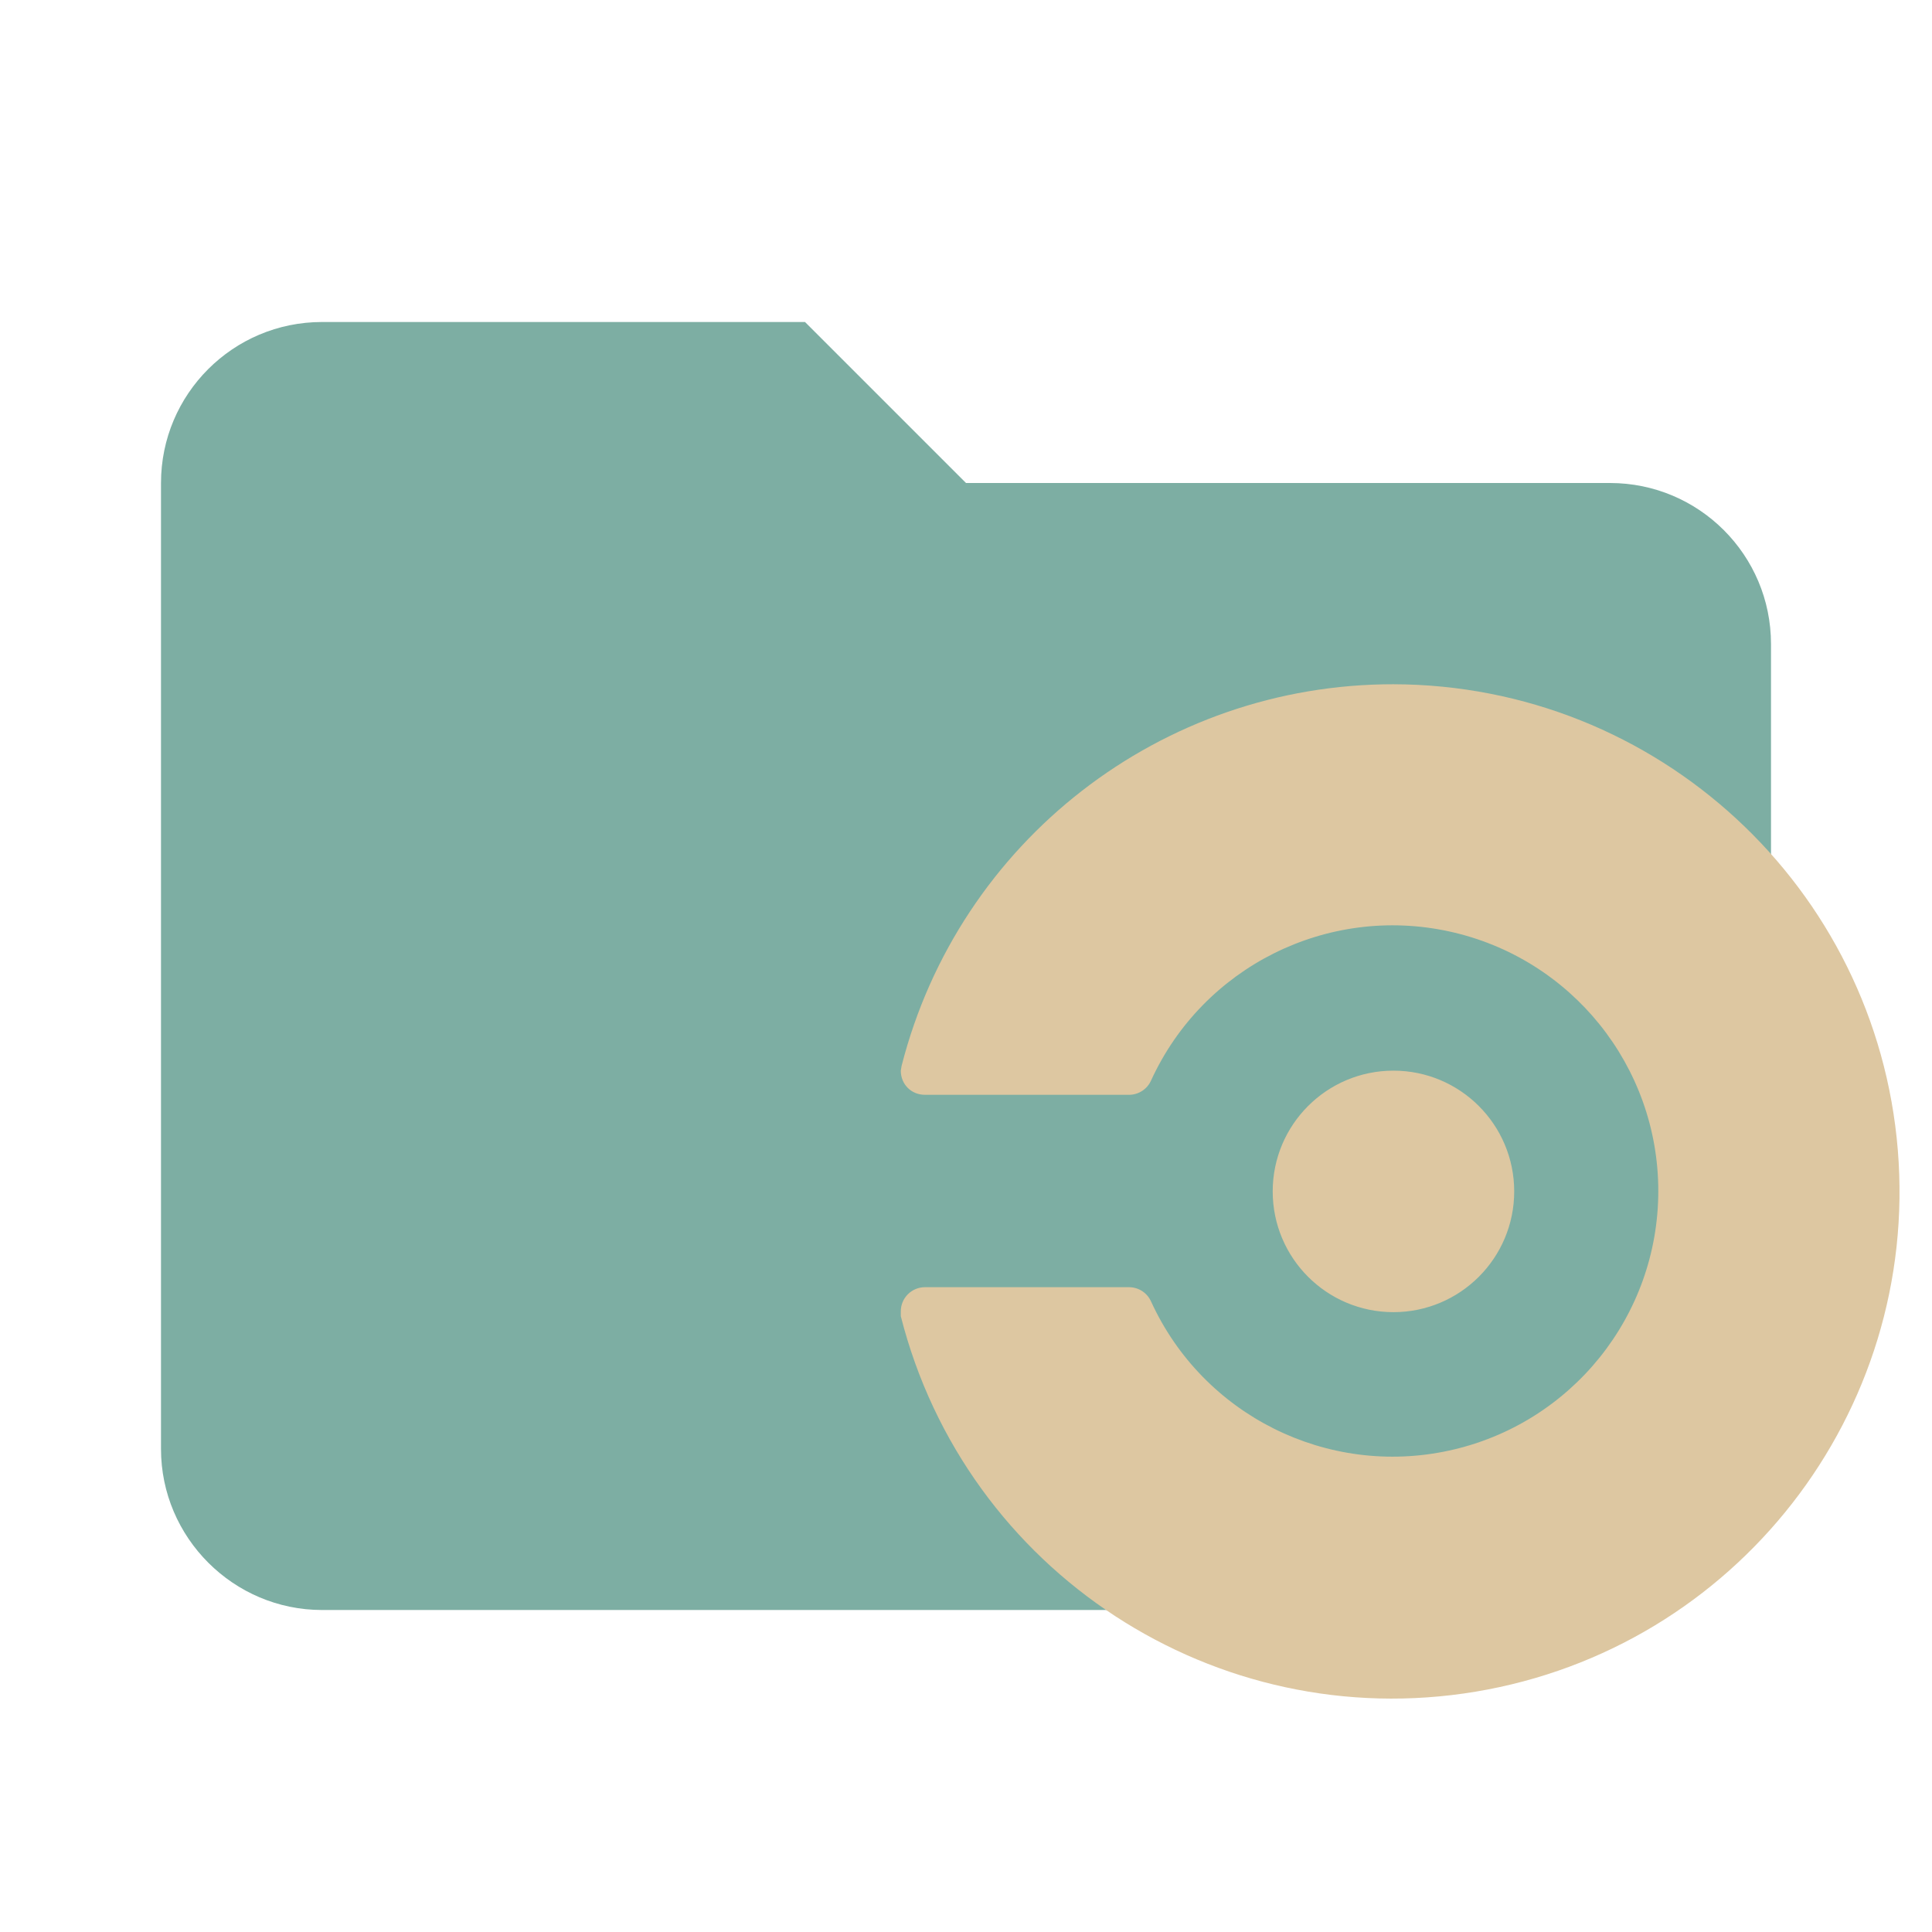
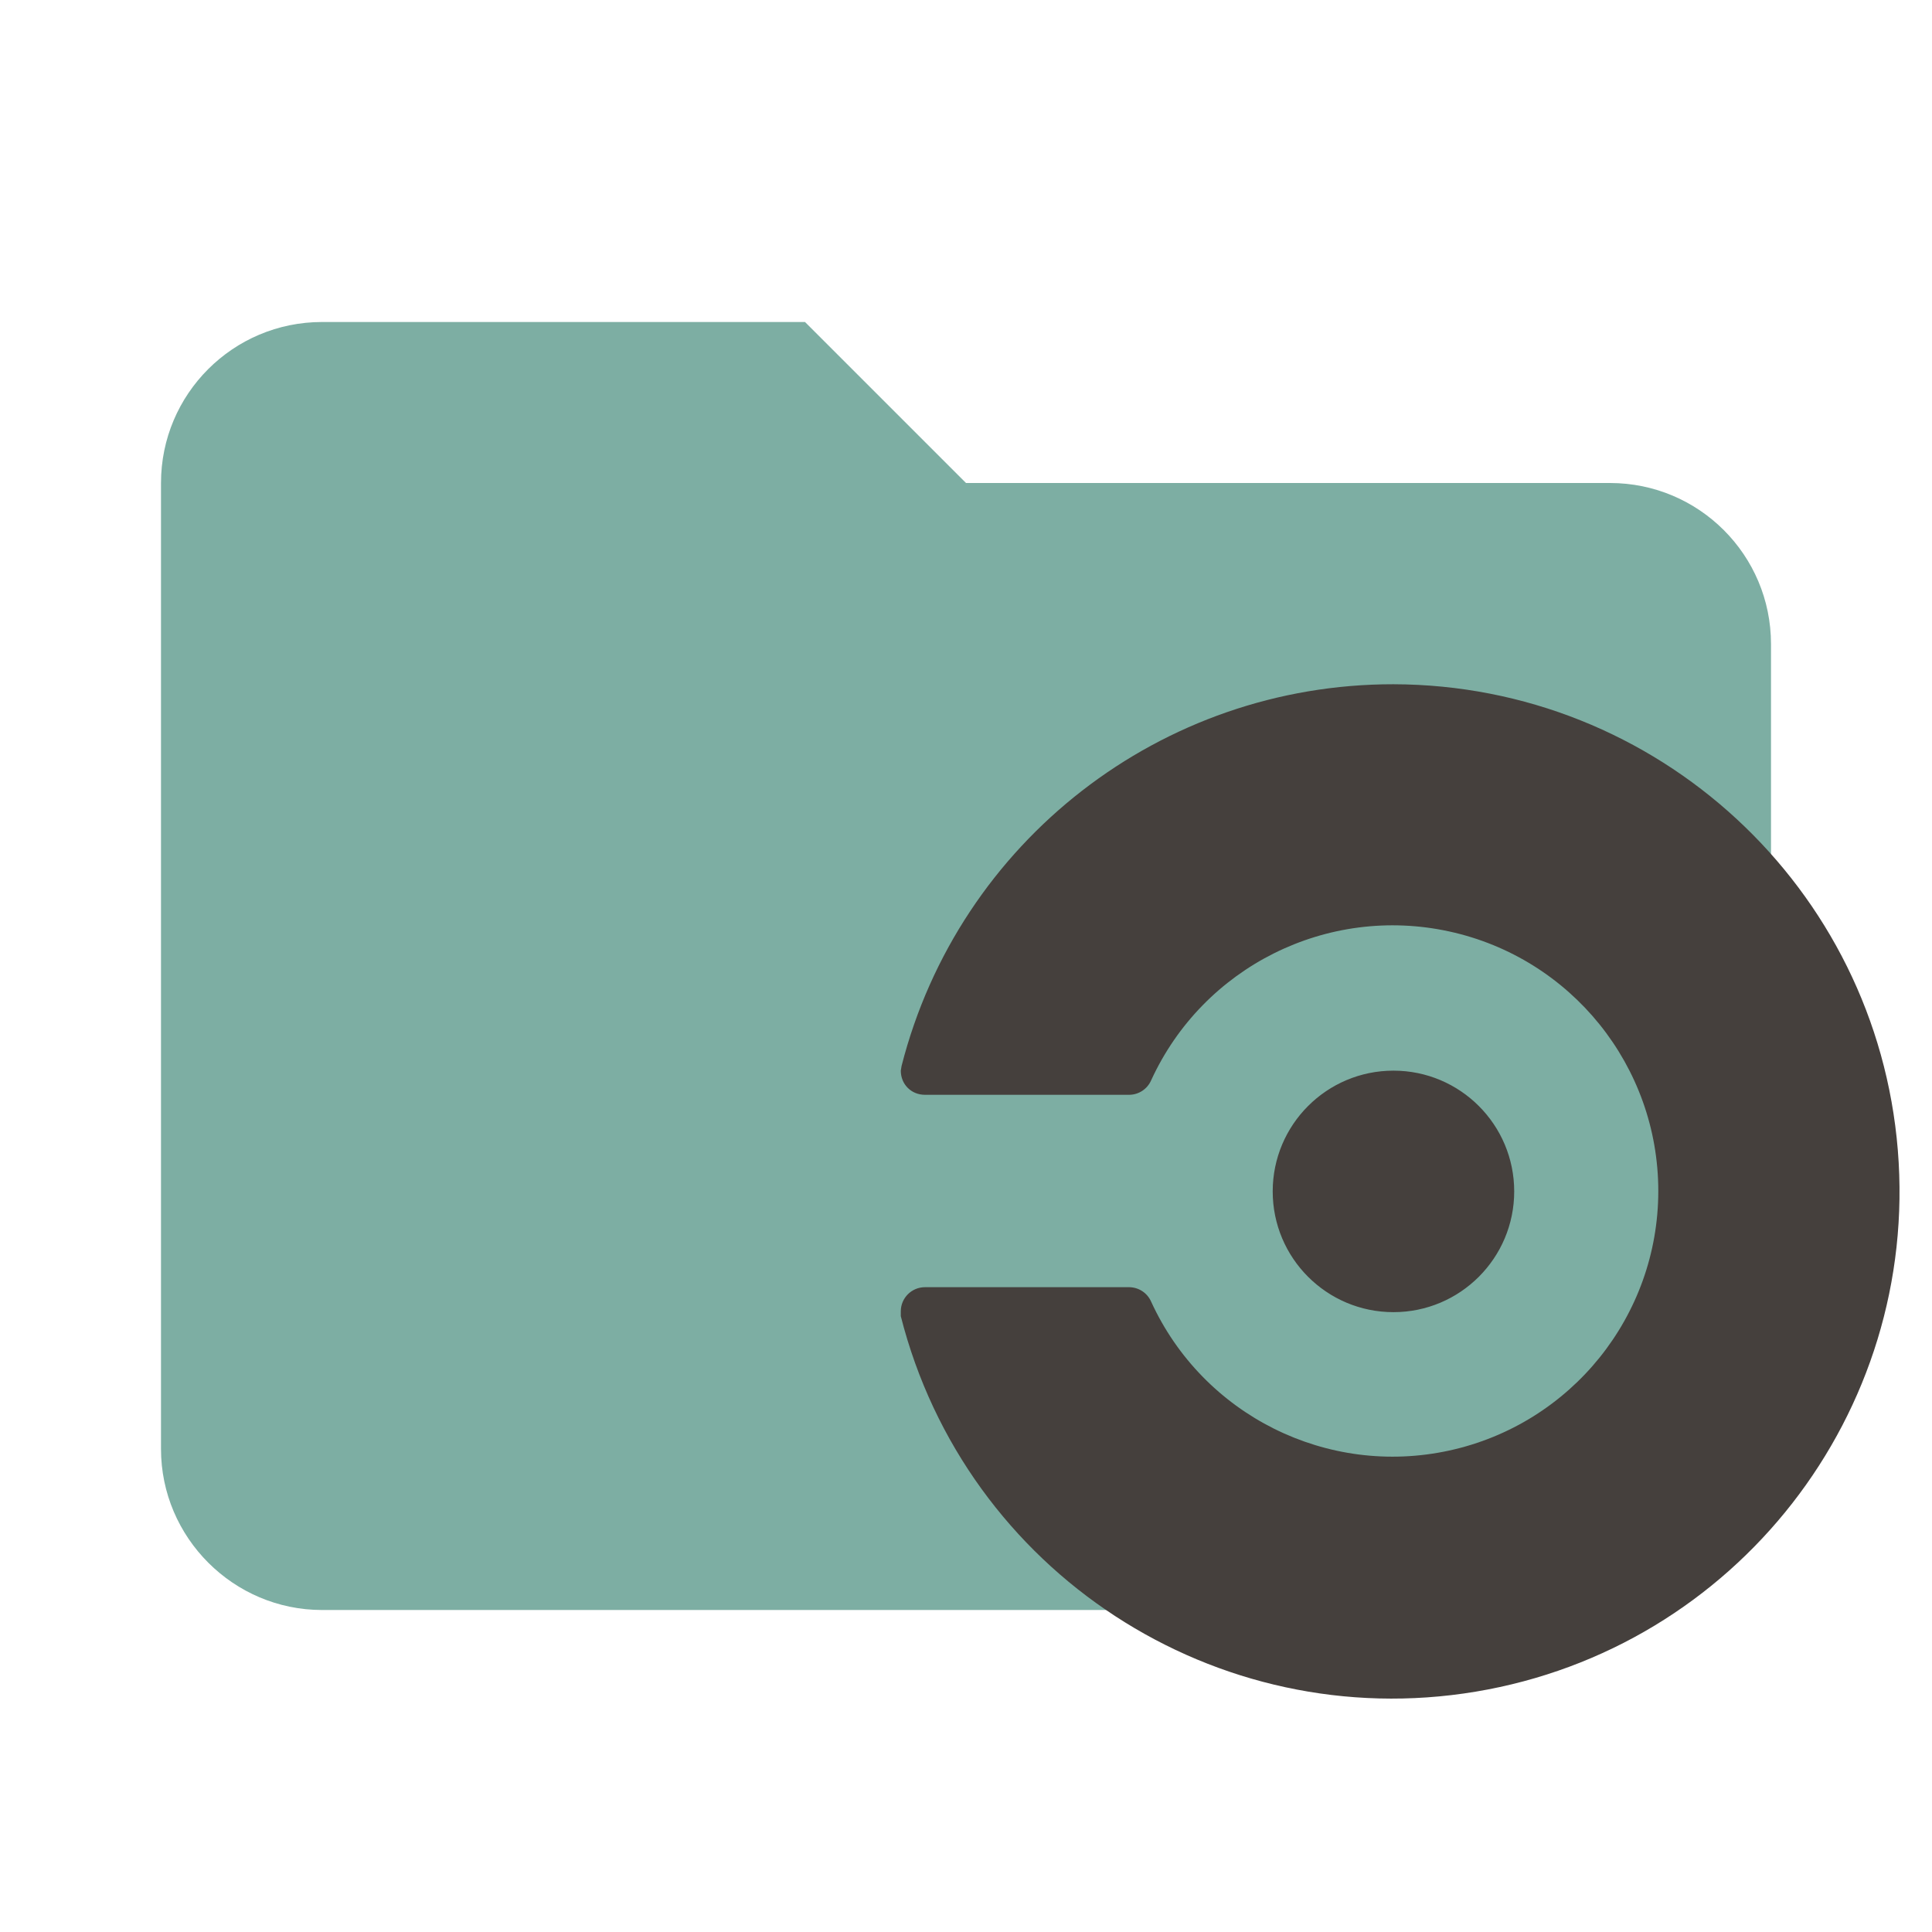
<svg xmlns="http://www.w3.org/2000/svg" viewBox="0 0 24 24">
  <path d="M10 4H4a2 2 0 00-2 2v12c0 1.1.9 2 2 2h16c1.1 0 2-.9 2-2V8a2 2 0 00-2-2h-8l-2-2z" fill="#7daea3" />
-   <path d="M15.81 14.8a1.5 1.5 0 113 0 1.5 1.5 0 01-3 0zm1.5-6.3a6.3 6.3 0 00-6.11 4.74l-.01.06c0 .17.13.3.3.3h2.54a.3.3 0 00.27-.18 3.3 3.3 0 110 2.75.3.3 0 00-.27-.18h-2.54a.3.3 0 00-.3.3v.06a6.3 6.3 0 106.12-7.85z" fill="#ddc7a1" />
+   <path d="M15.81 14.8a1.5 1.5 0 113 0 1.5 1.5 0 01-3 0zm1.5-6.3a6.3 6.3 0 00-6.11 4.74l-.01.06c0 .17.13.3.3.3h2.54a.3.3 0 00.27-.18 3.3 3.3 0 110 2.75.3.3 0 00-.27-.18h-2.54a.3.3 0 00-.3.3v.06a6.3 6.3 0 106.12-7.85z" fill="#45403d" />
</svg>
